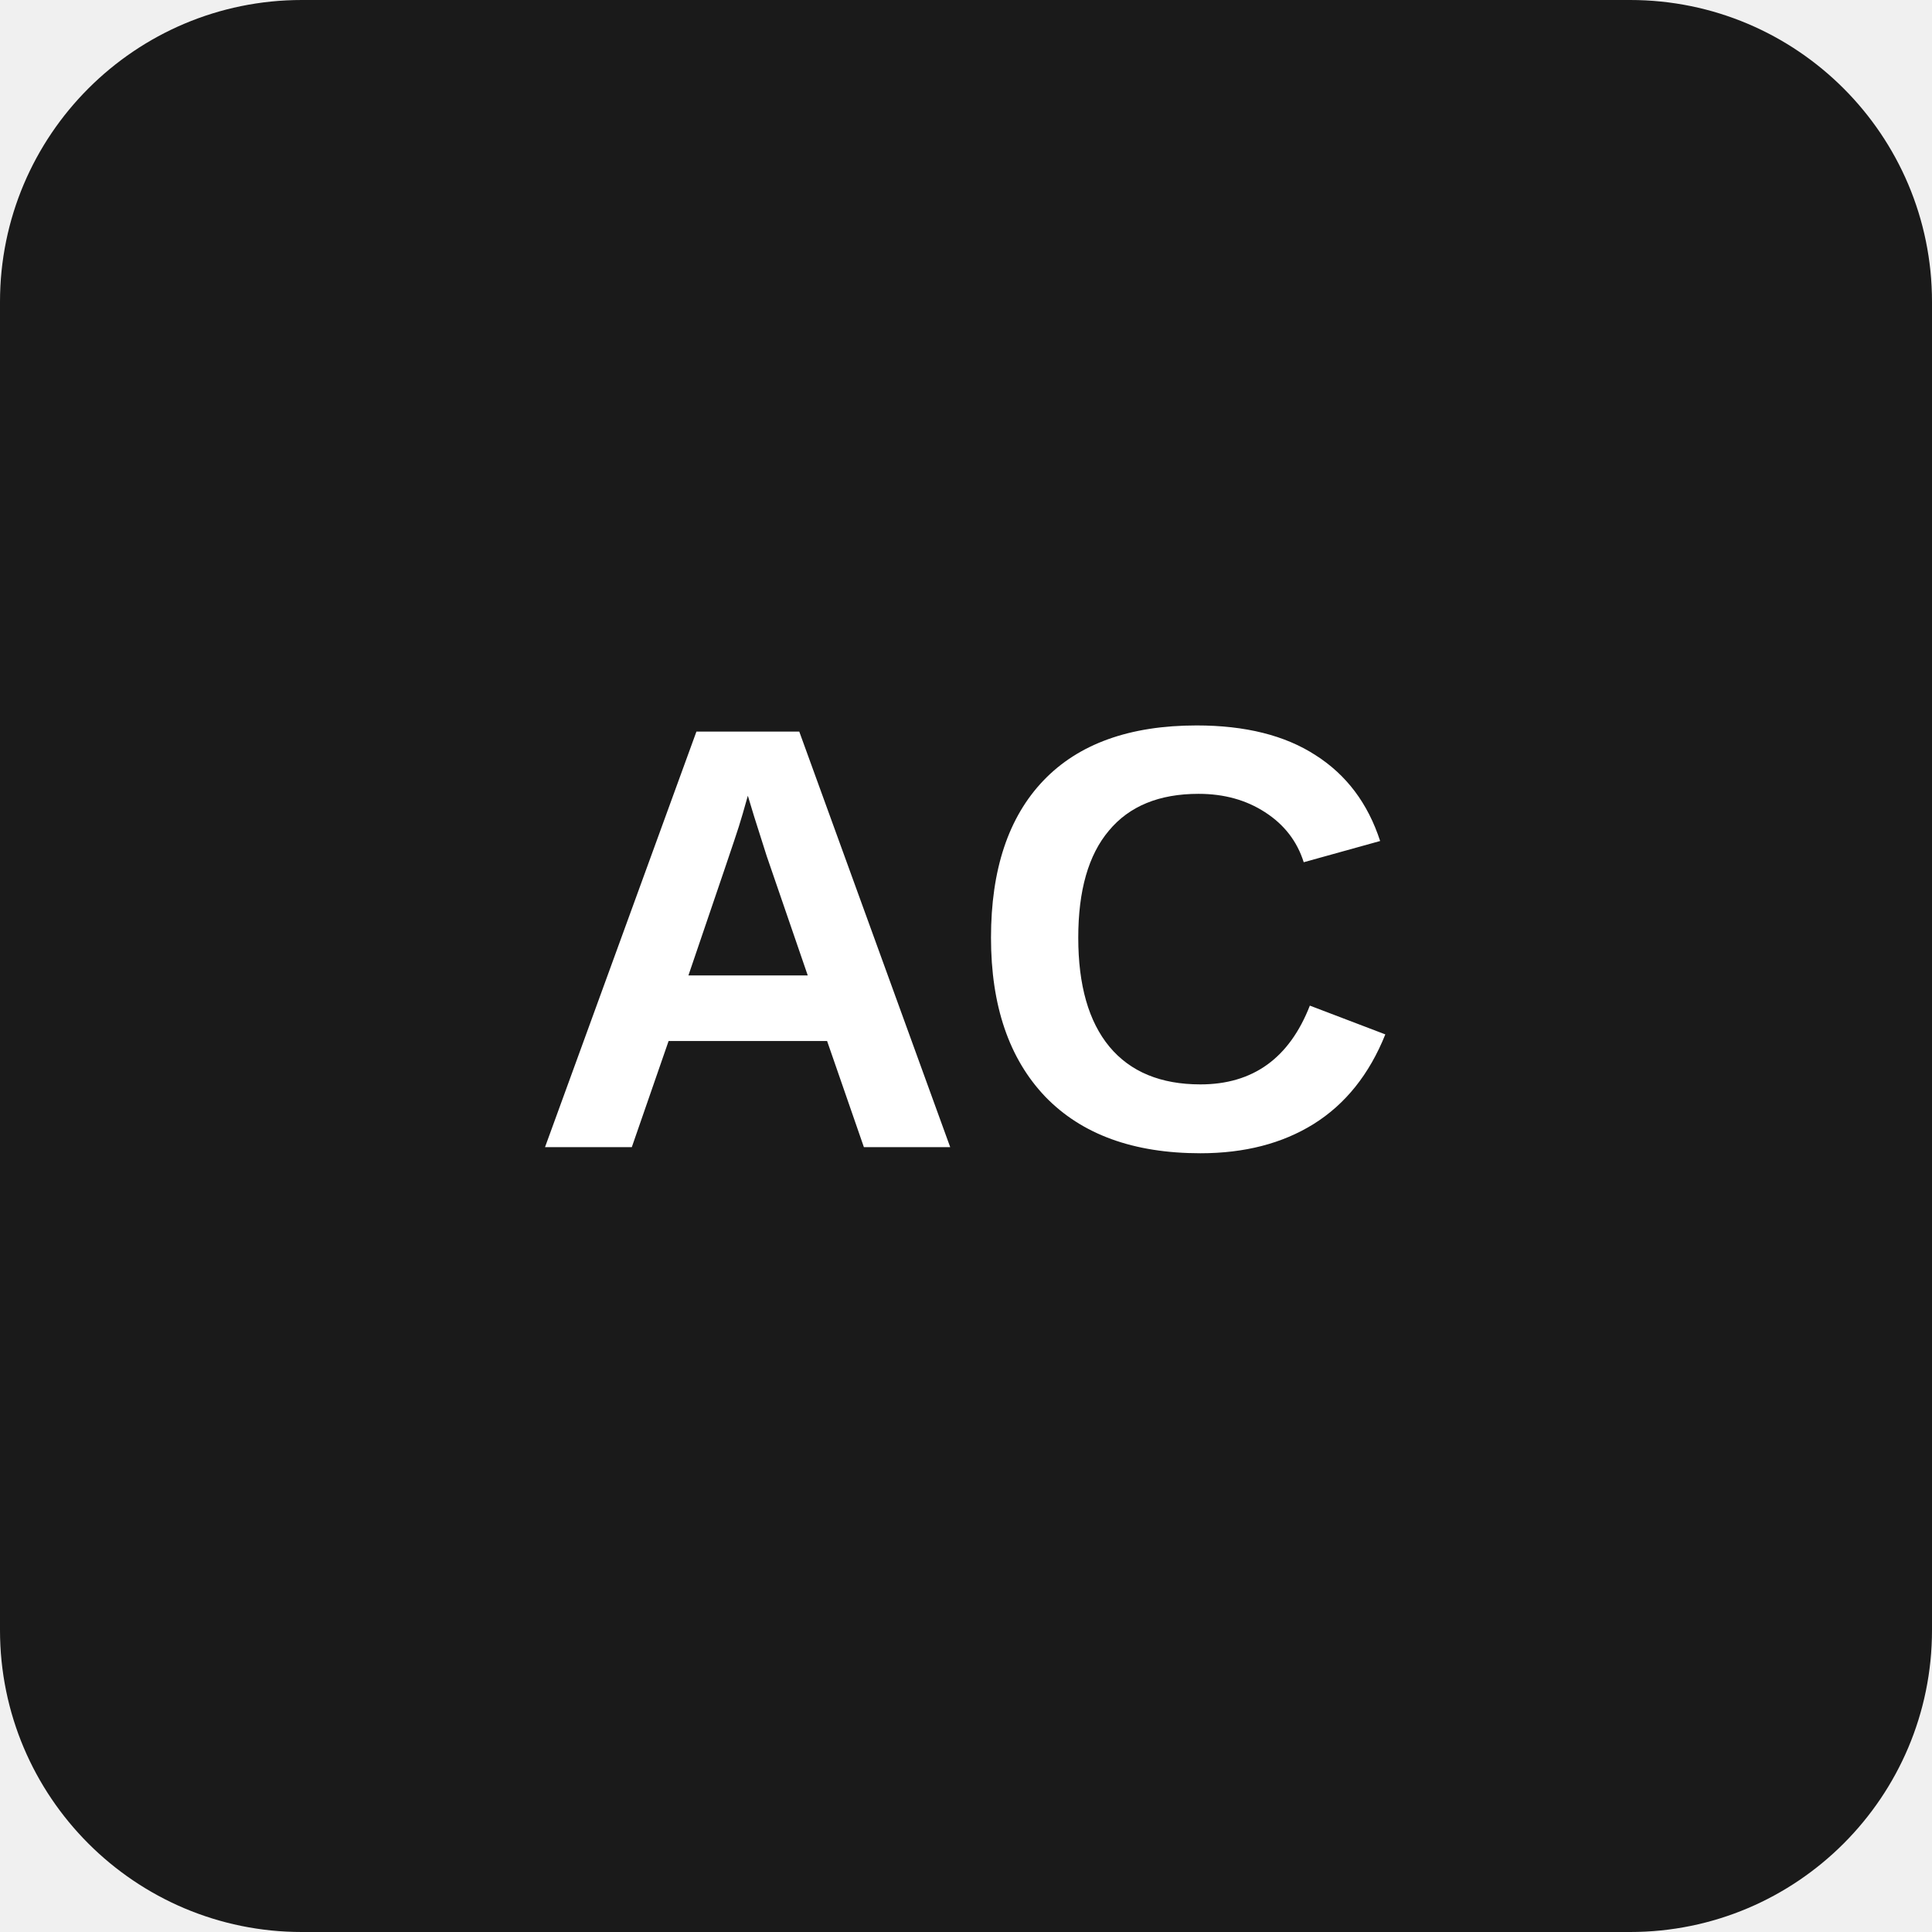
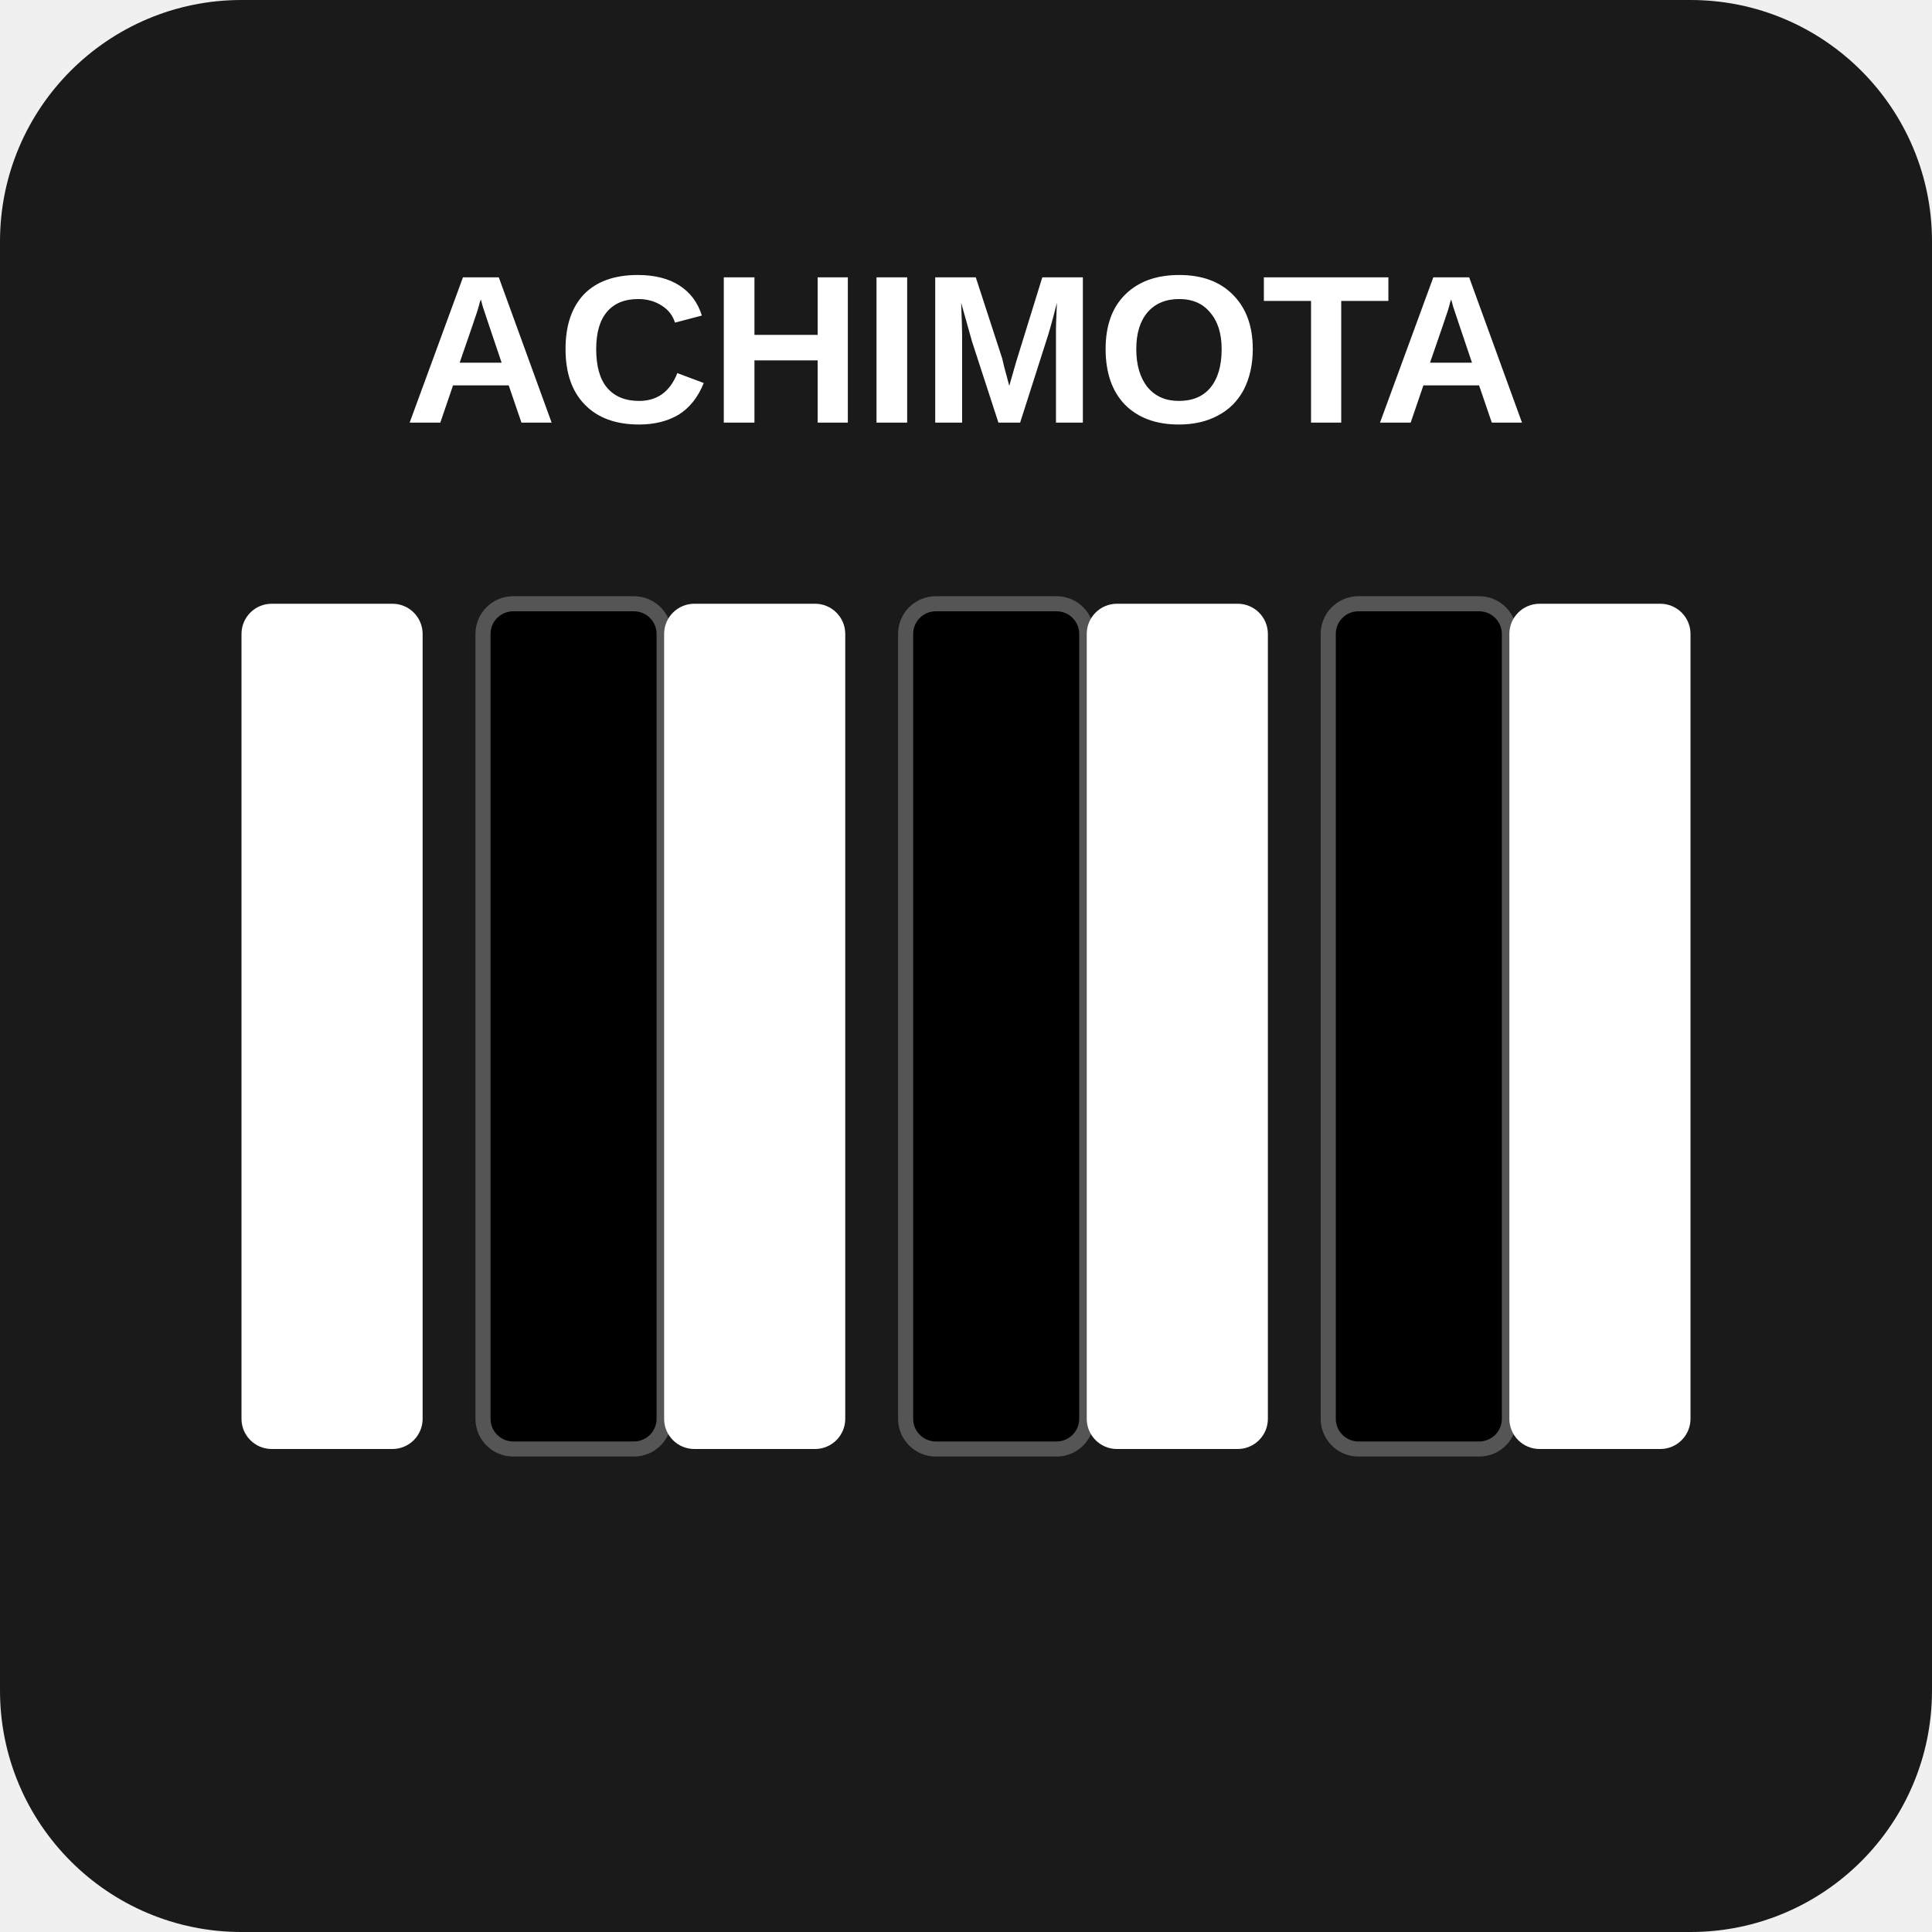
<svg xmlns="http://www.w3.org/2000/svg" viewBox="0 0 64 64" width="64" height="64">
-   <rect width="64" height="64" rx="10" fill="#1A1A1A" />
-   <text x="32" y="38" text-anchor="middle" font-family="Arial, sans-serif" font-size="20" font-weight="800" fill="#FFFFFF">AC</text>
+   <rect width="64" height="64" rx="8" fill="#1A1A1A" />
+   <rect x="8" y="20" width="6" height="28" rx="1" fill="#FFFFFF" />
+   <rect x="16" y="20" width="6" height="28" rx="1" fill="#000000" stroke="#555" stroke-width="0.5" />
+   <rect x="22" y="20" width="6" height="28" rx="1" fill="#FFFFFF" />
+   <rect x="30" y="20" width="6" height="28" rx="1" fill="#000000" stroke="#555" stroke-width="0.5" />
+   <rect x="36" y="20" width="6" height="28" rx="1" fill="#FFFFFF" />
+   <rect x="44" y="20" width="6" height="28" rx="1" fill="#000000" stroke="#555" stroke-width="0.5" />
+   <rect x="50" y="20" width="6" height="28" rx="1" fill="#FFFFFF" />
+   <text x="32" y="14" text-anchor="middle" font-family="Arial,sans-serif" font-size="7" font-weight="800" fill="#FFFFFF">ACHIMOTA</text>
</svg>
